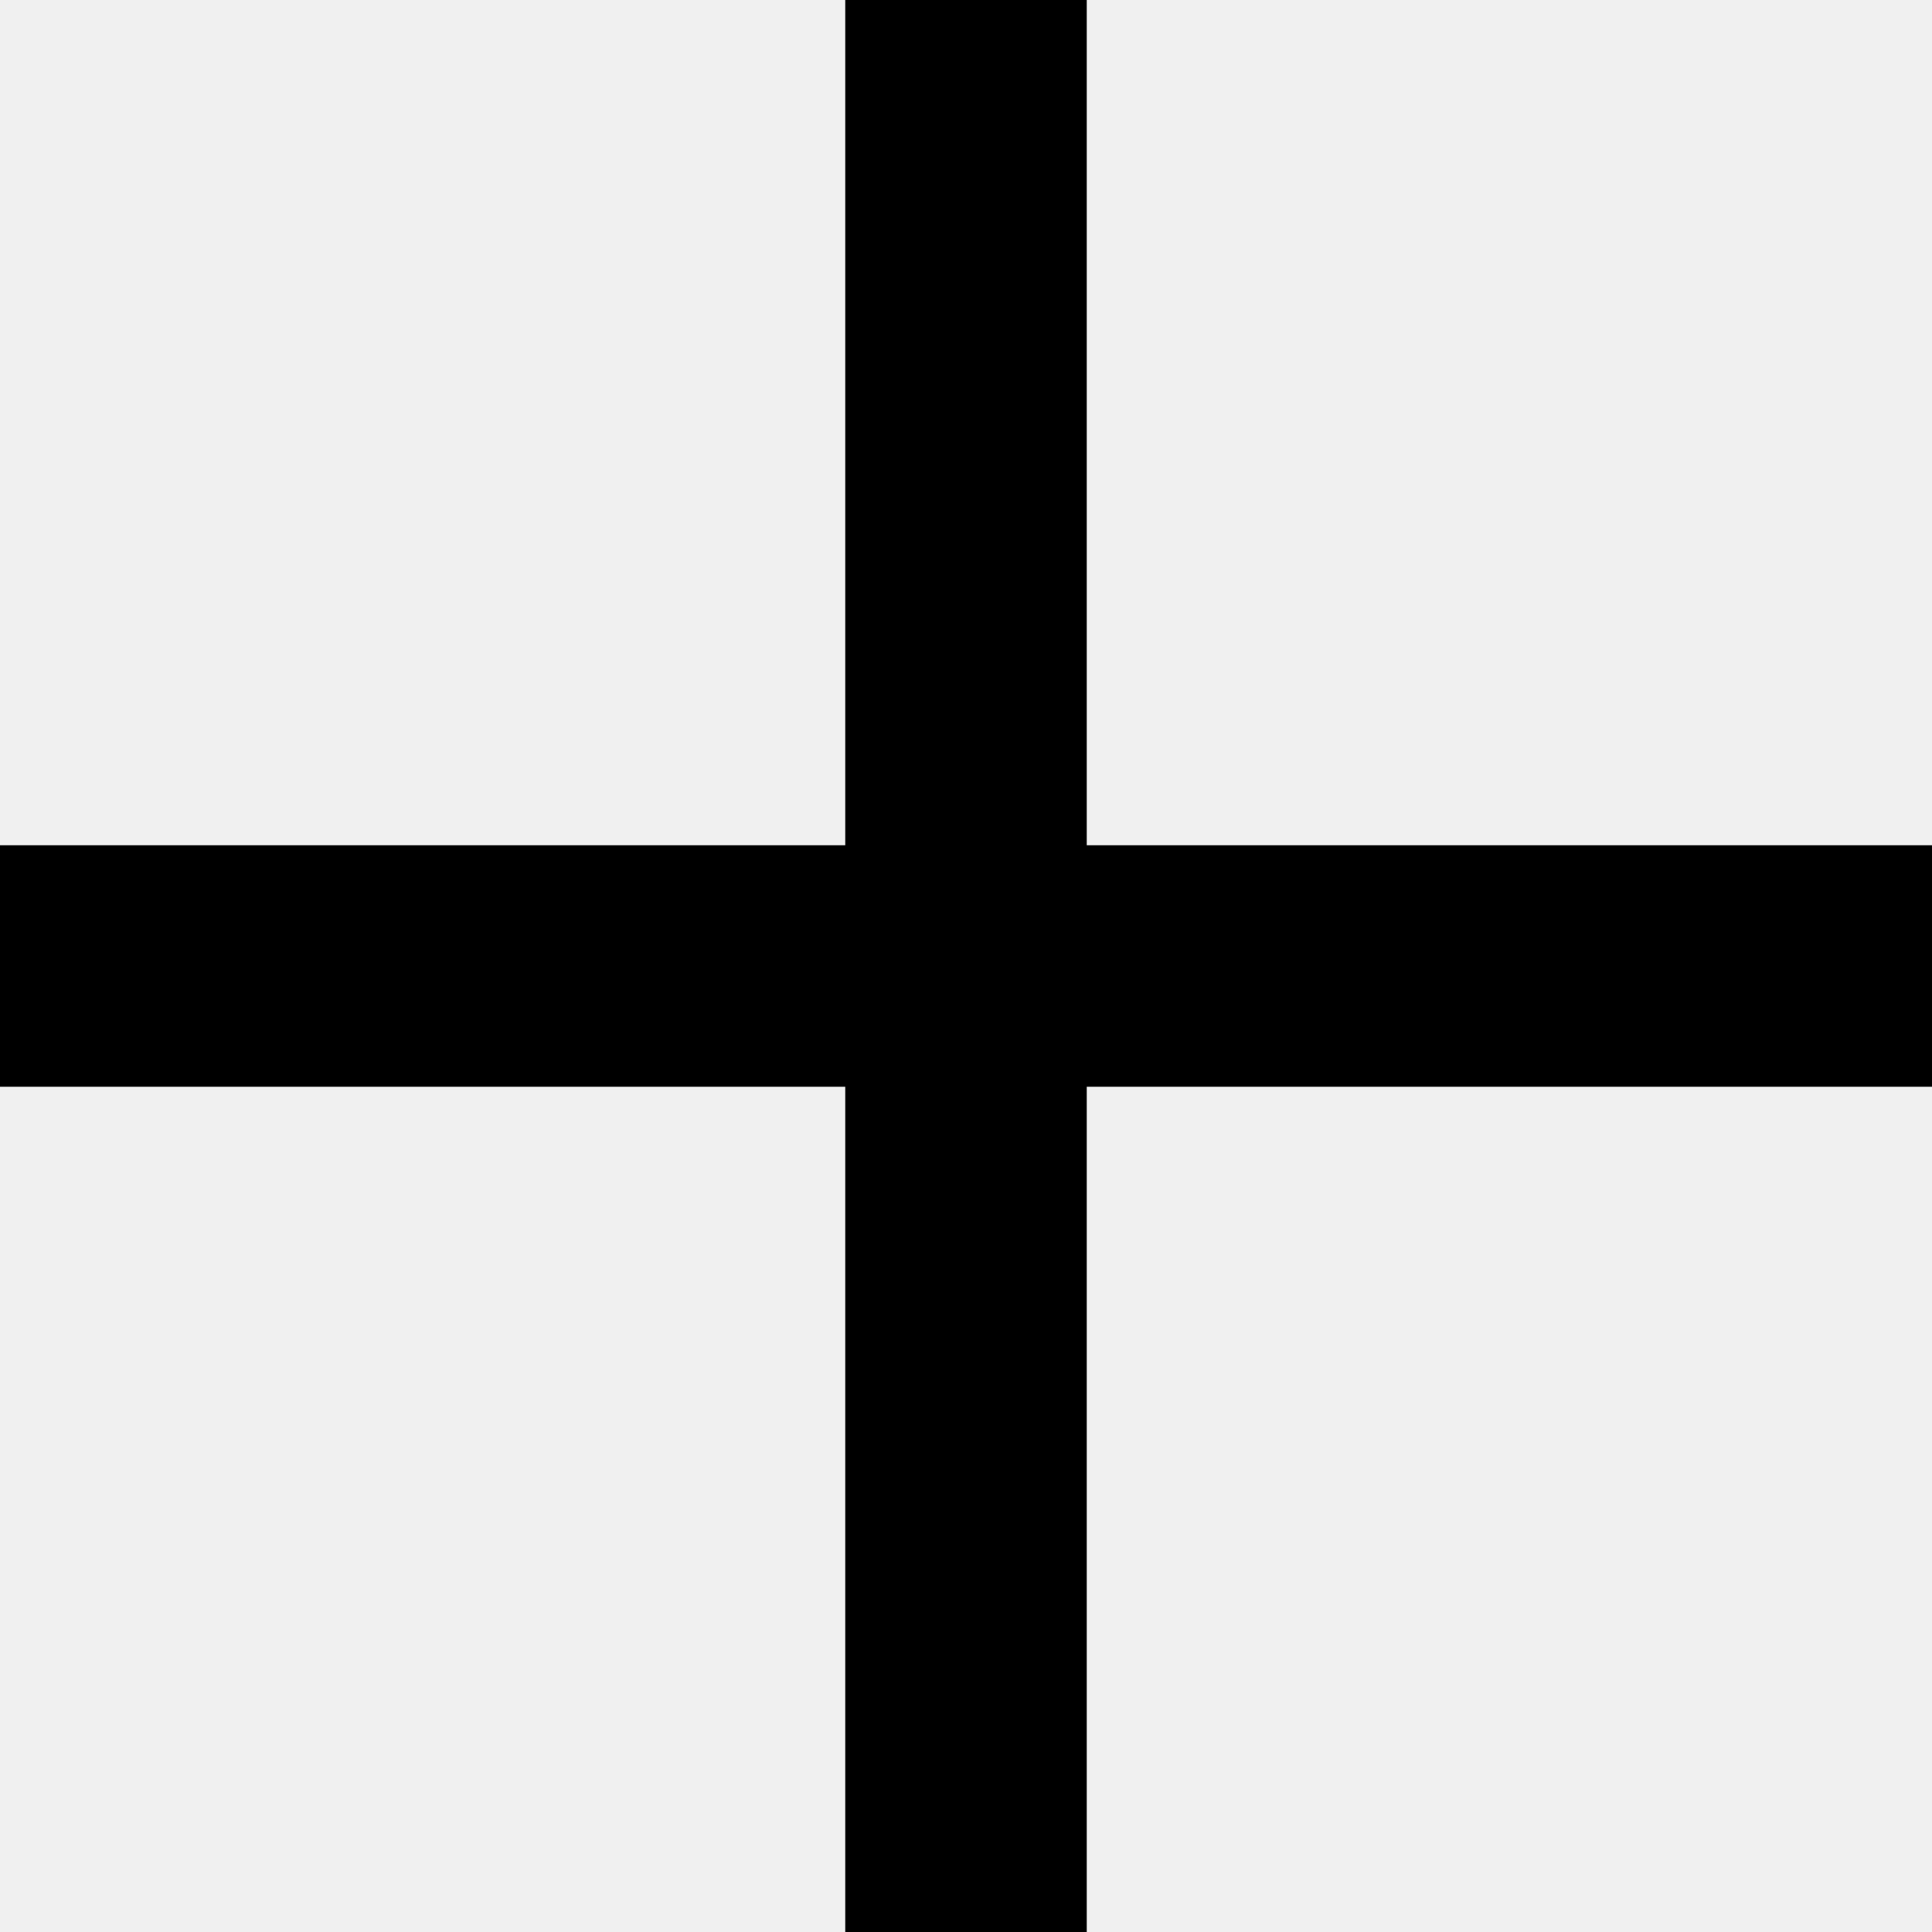
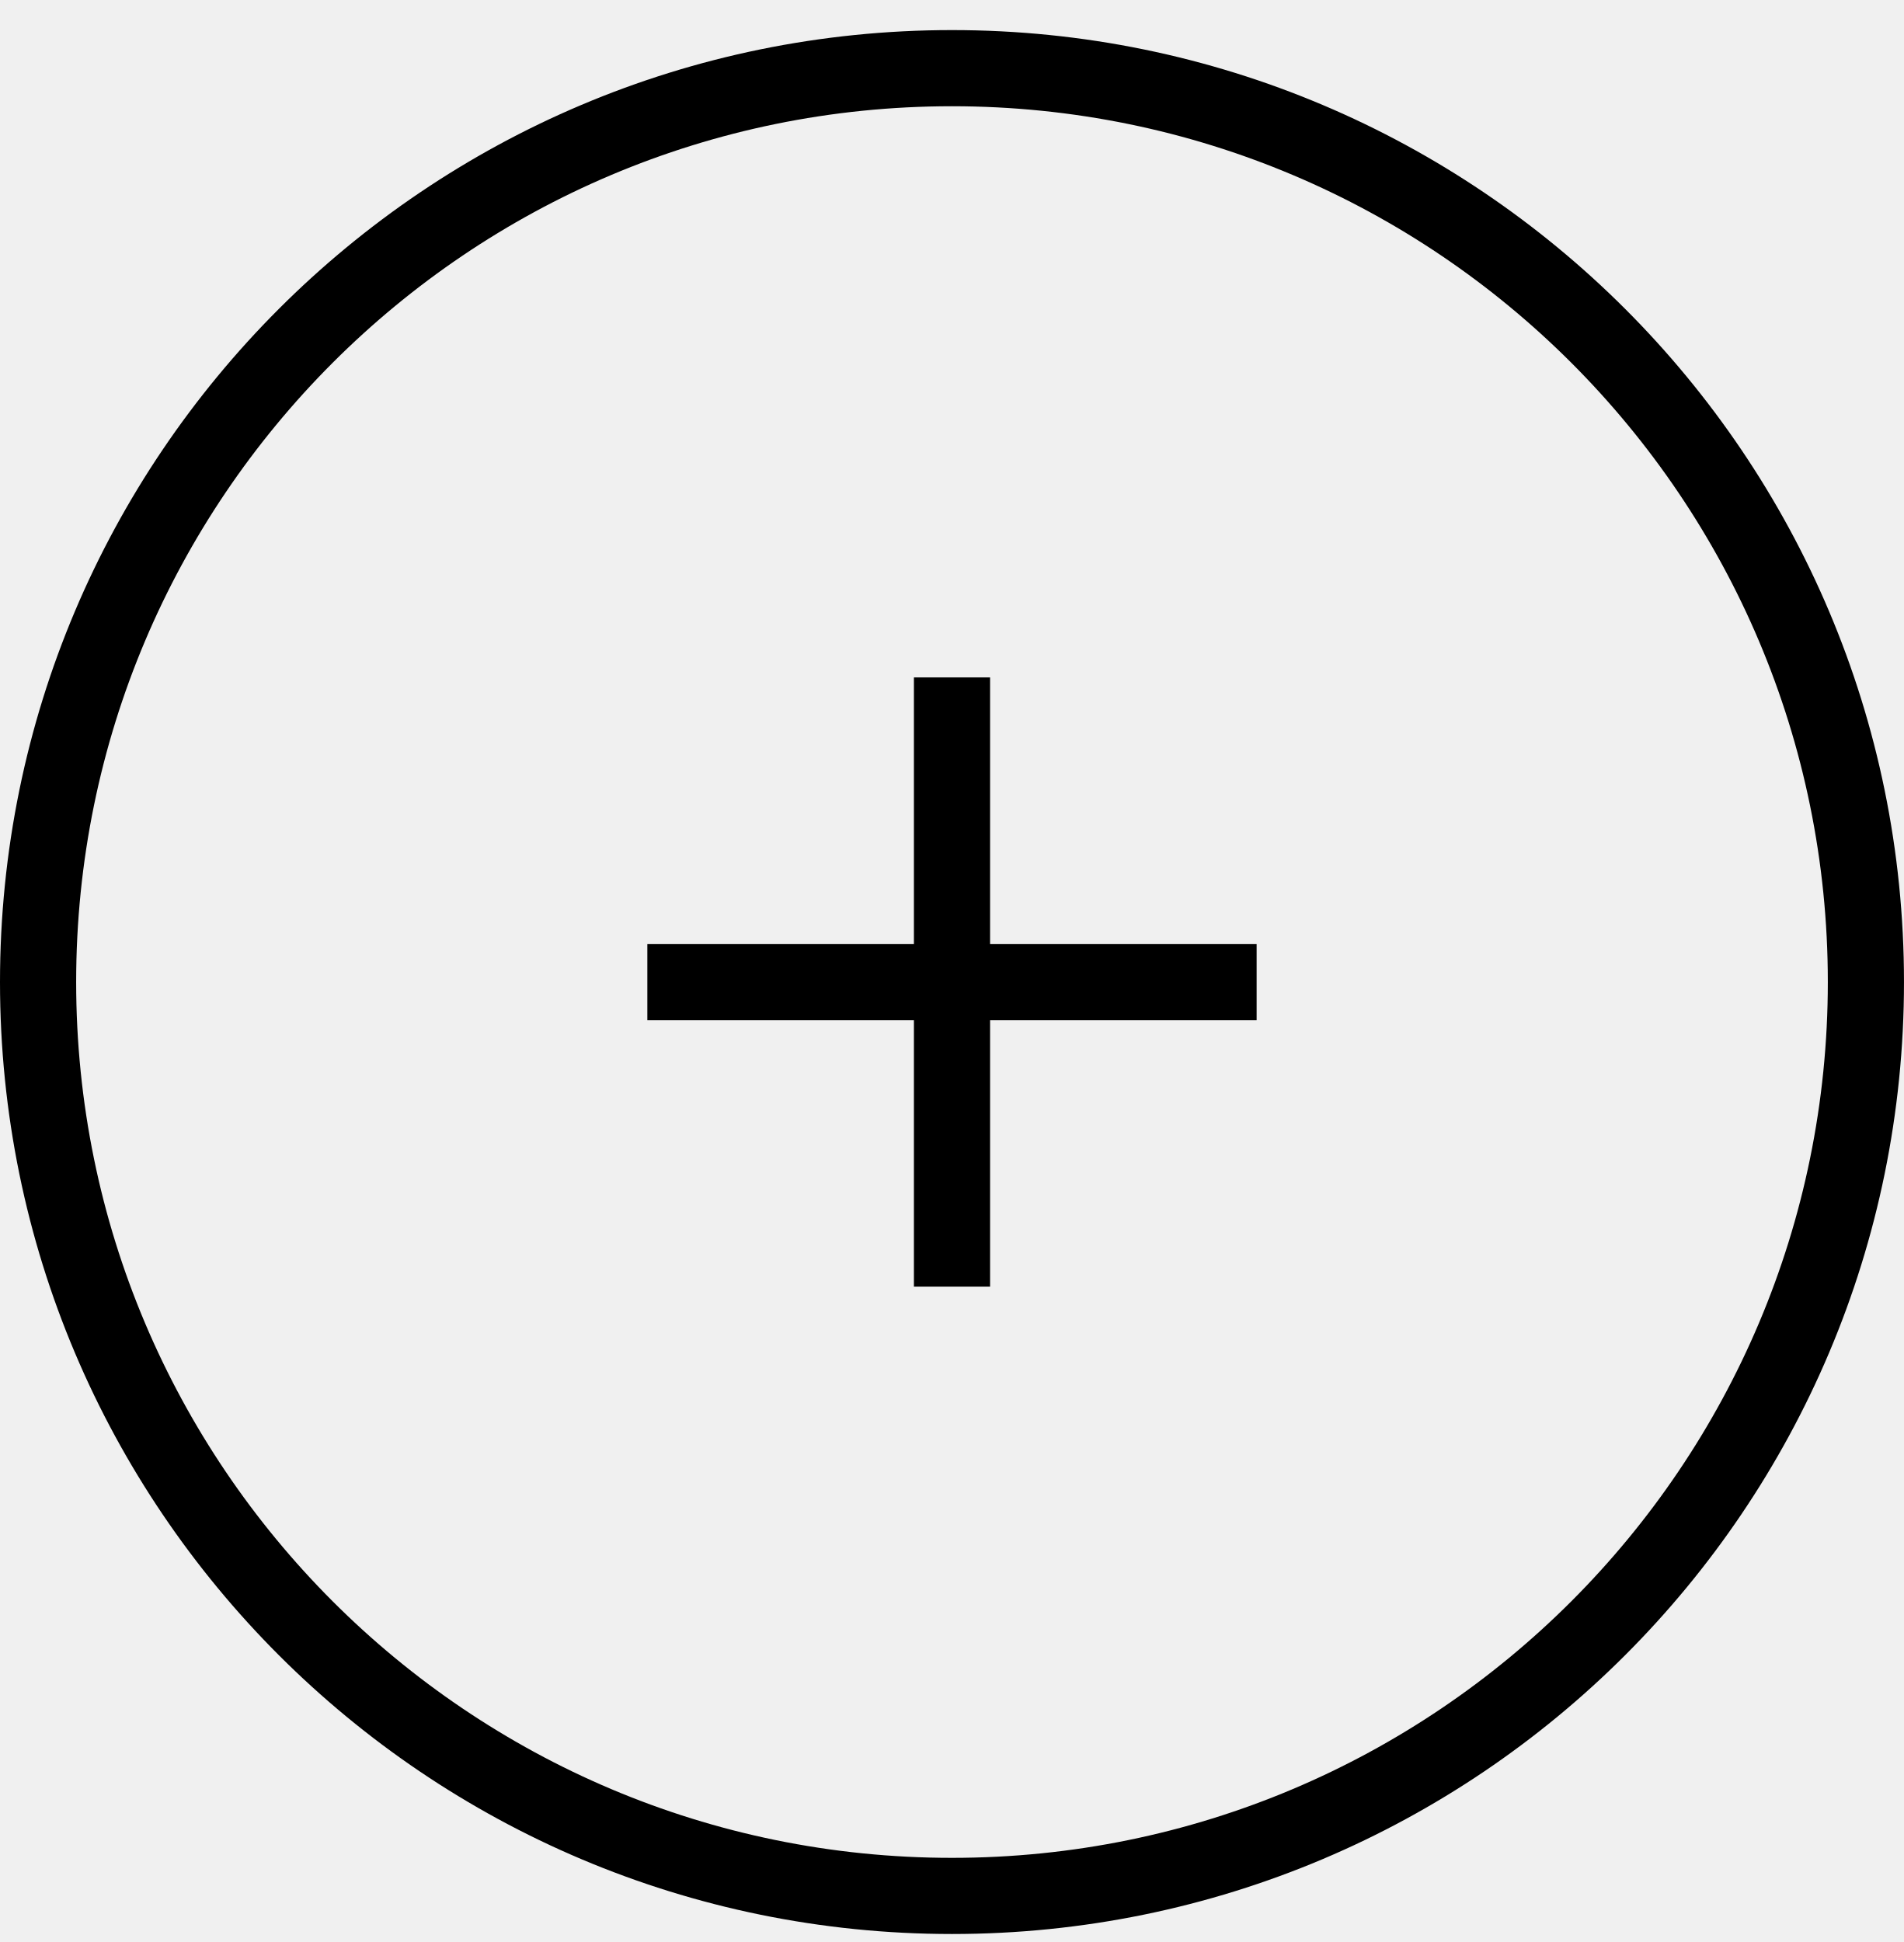
- <svg xmlns="http://www.w3.org/2000/svg" width="16" height="16" viewBox="0 0 16 16" fill="none">
-   <g clip-path="url(#clip0_25769_1410)">
-     <path d="M16 7H9V0H7V7H0V9H7V16H9V9H16V7Z" fill="black" />
-   </g>
-   <defs>
-     <clipPath id="clip0_25769_1410">
-       <rect width="16" height="16" fill="white" />
-     </clipPath>
-   </defs>
+ <svg xmlns="http://www.w3.org/2000/svg" width="50" height="51" fill="none">
+   <circle cx="25" cy="25.79" r="24" stroke="#000" stroke-width="2" />
+   <path d="M33 24.79h-7v-7h-2v7h-7v2h7v7h2v-7h7v-2Z" fill="#000" />
</svg>
